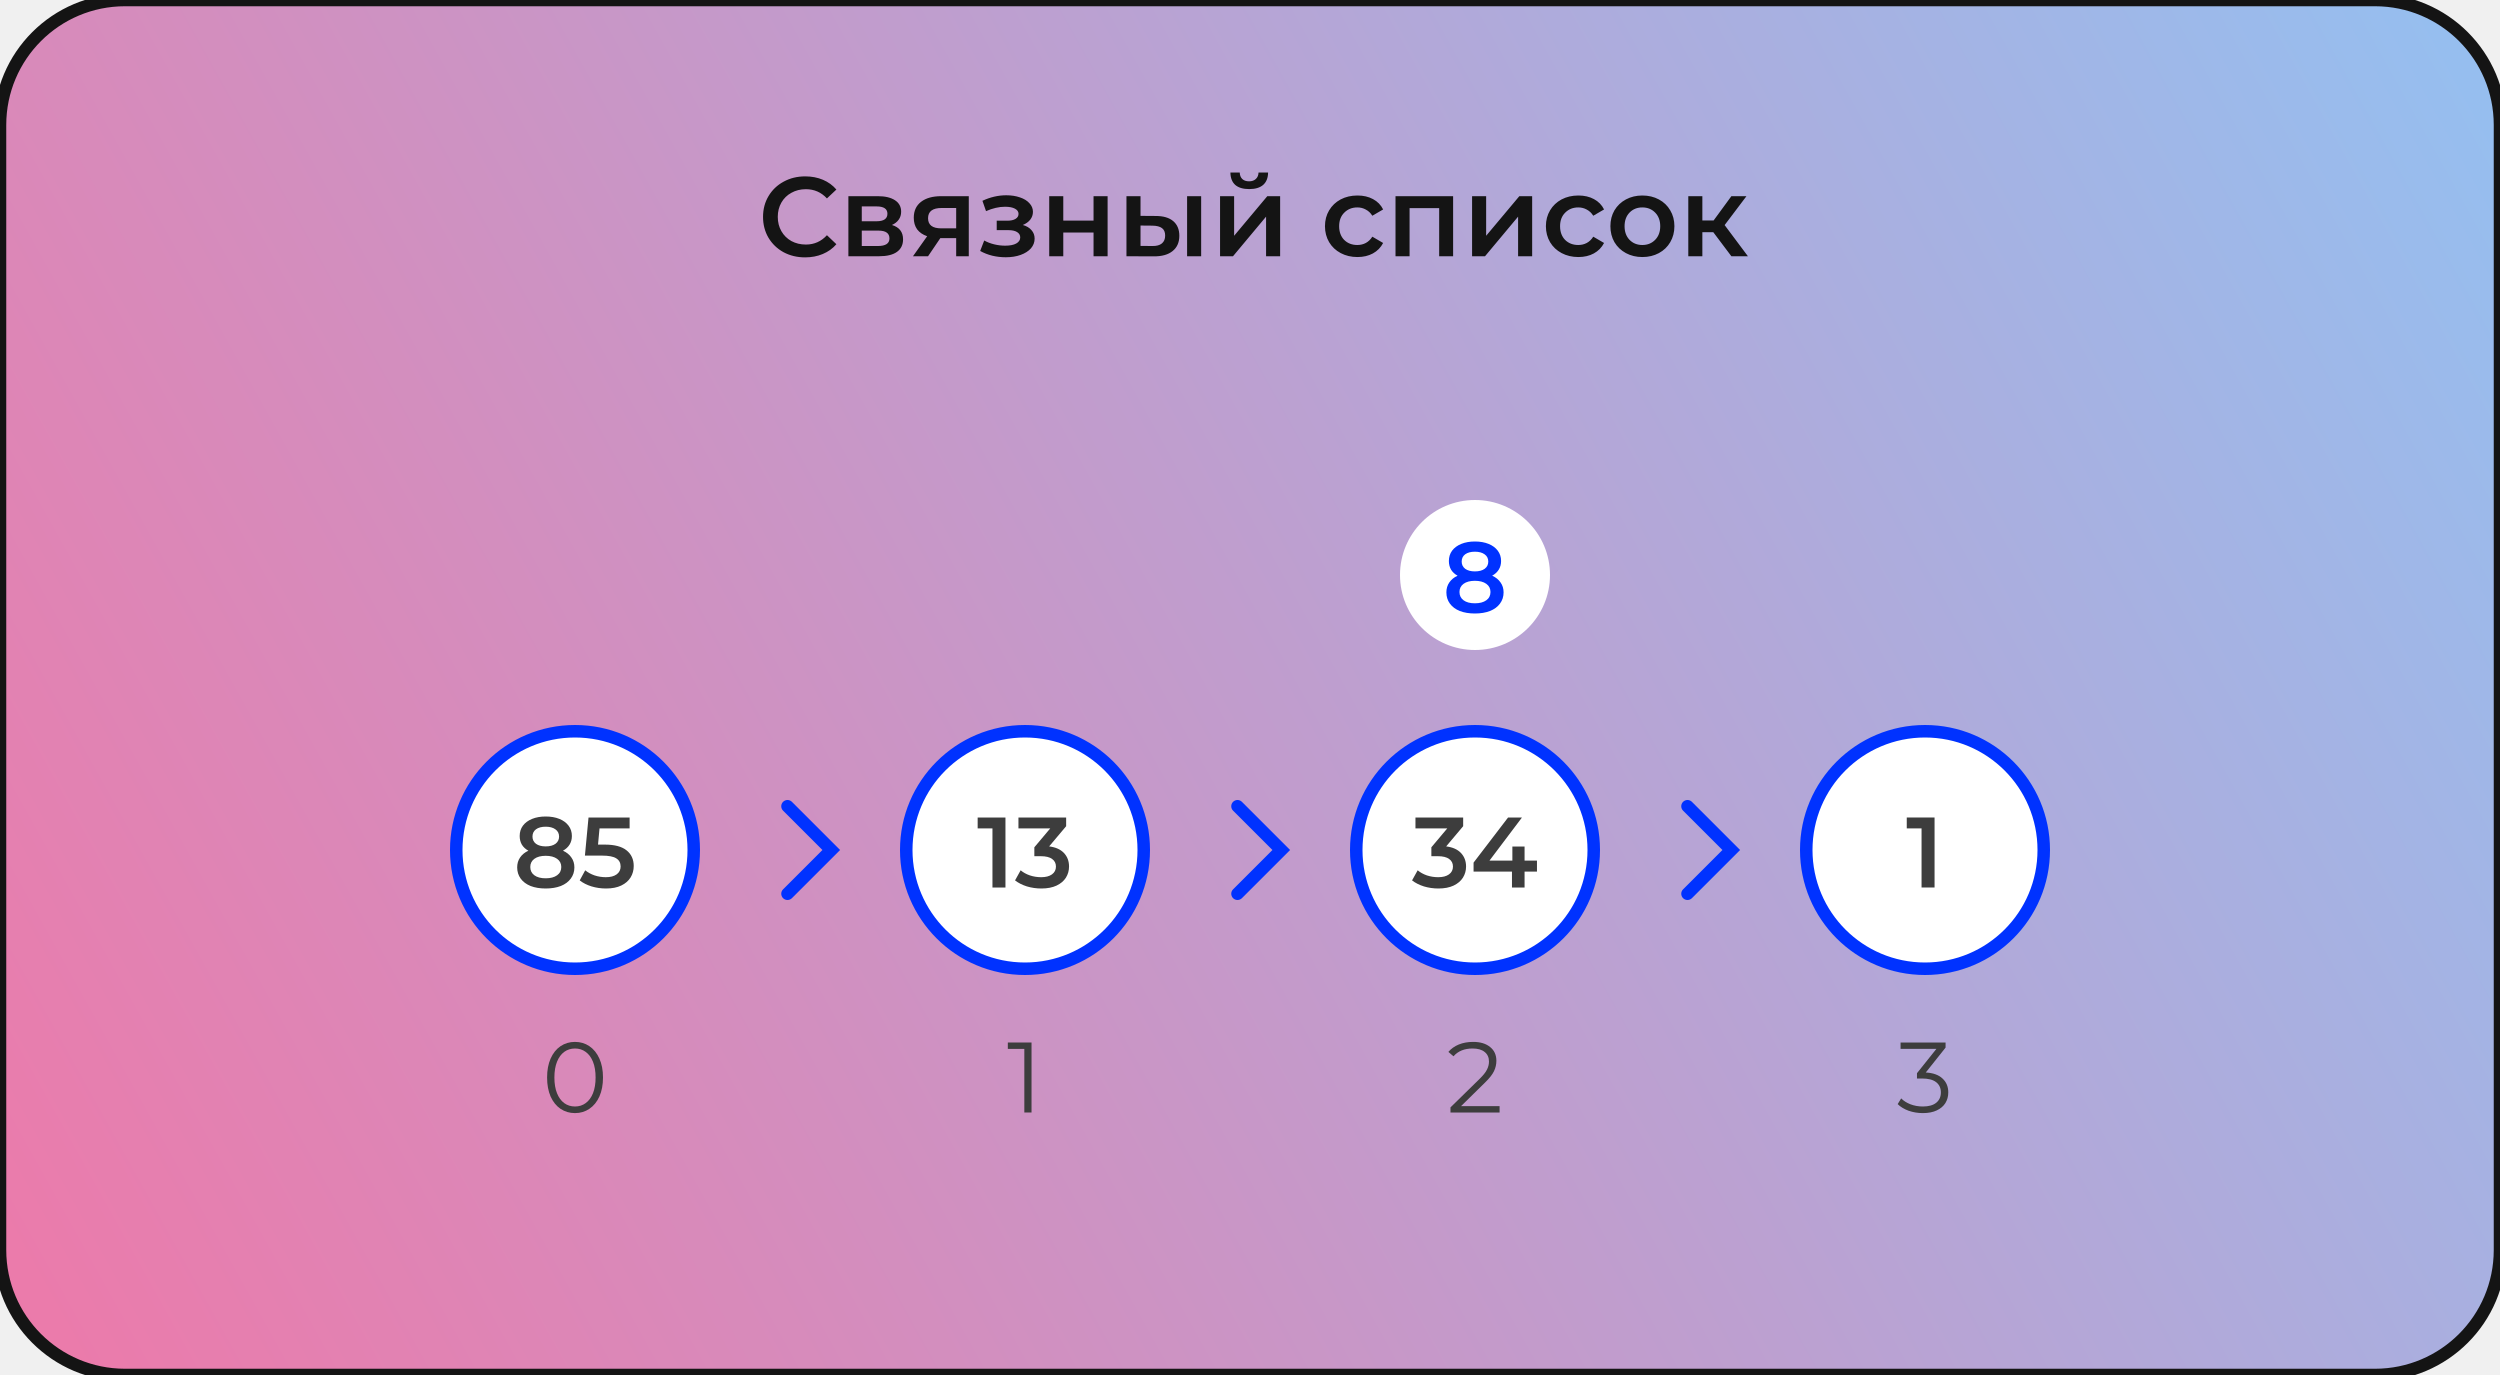
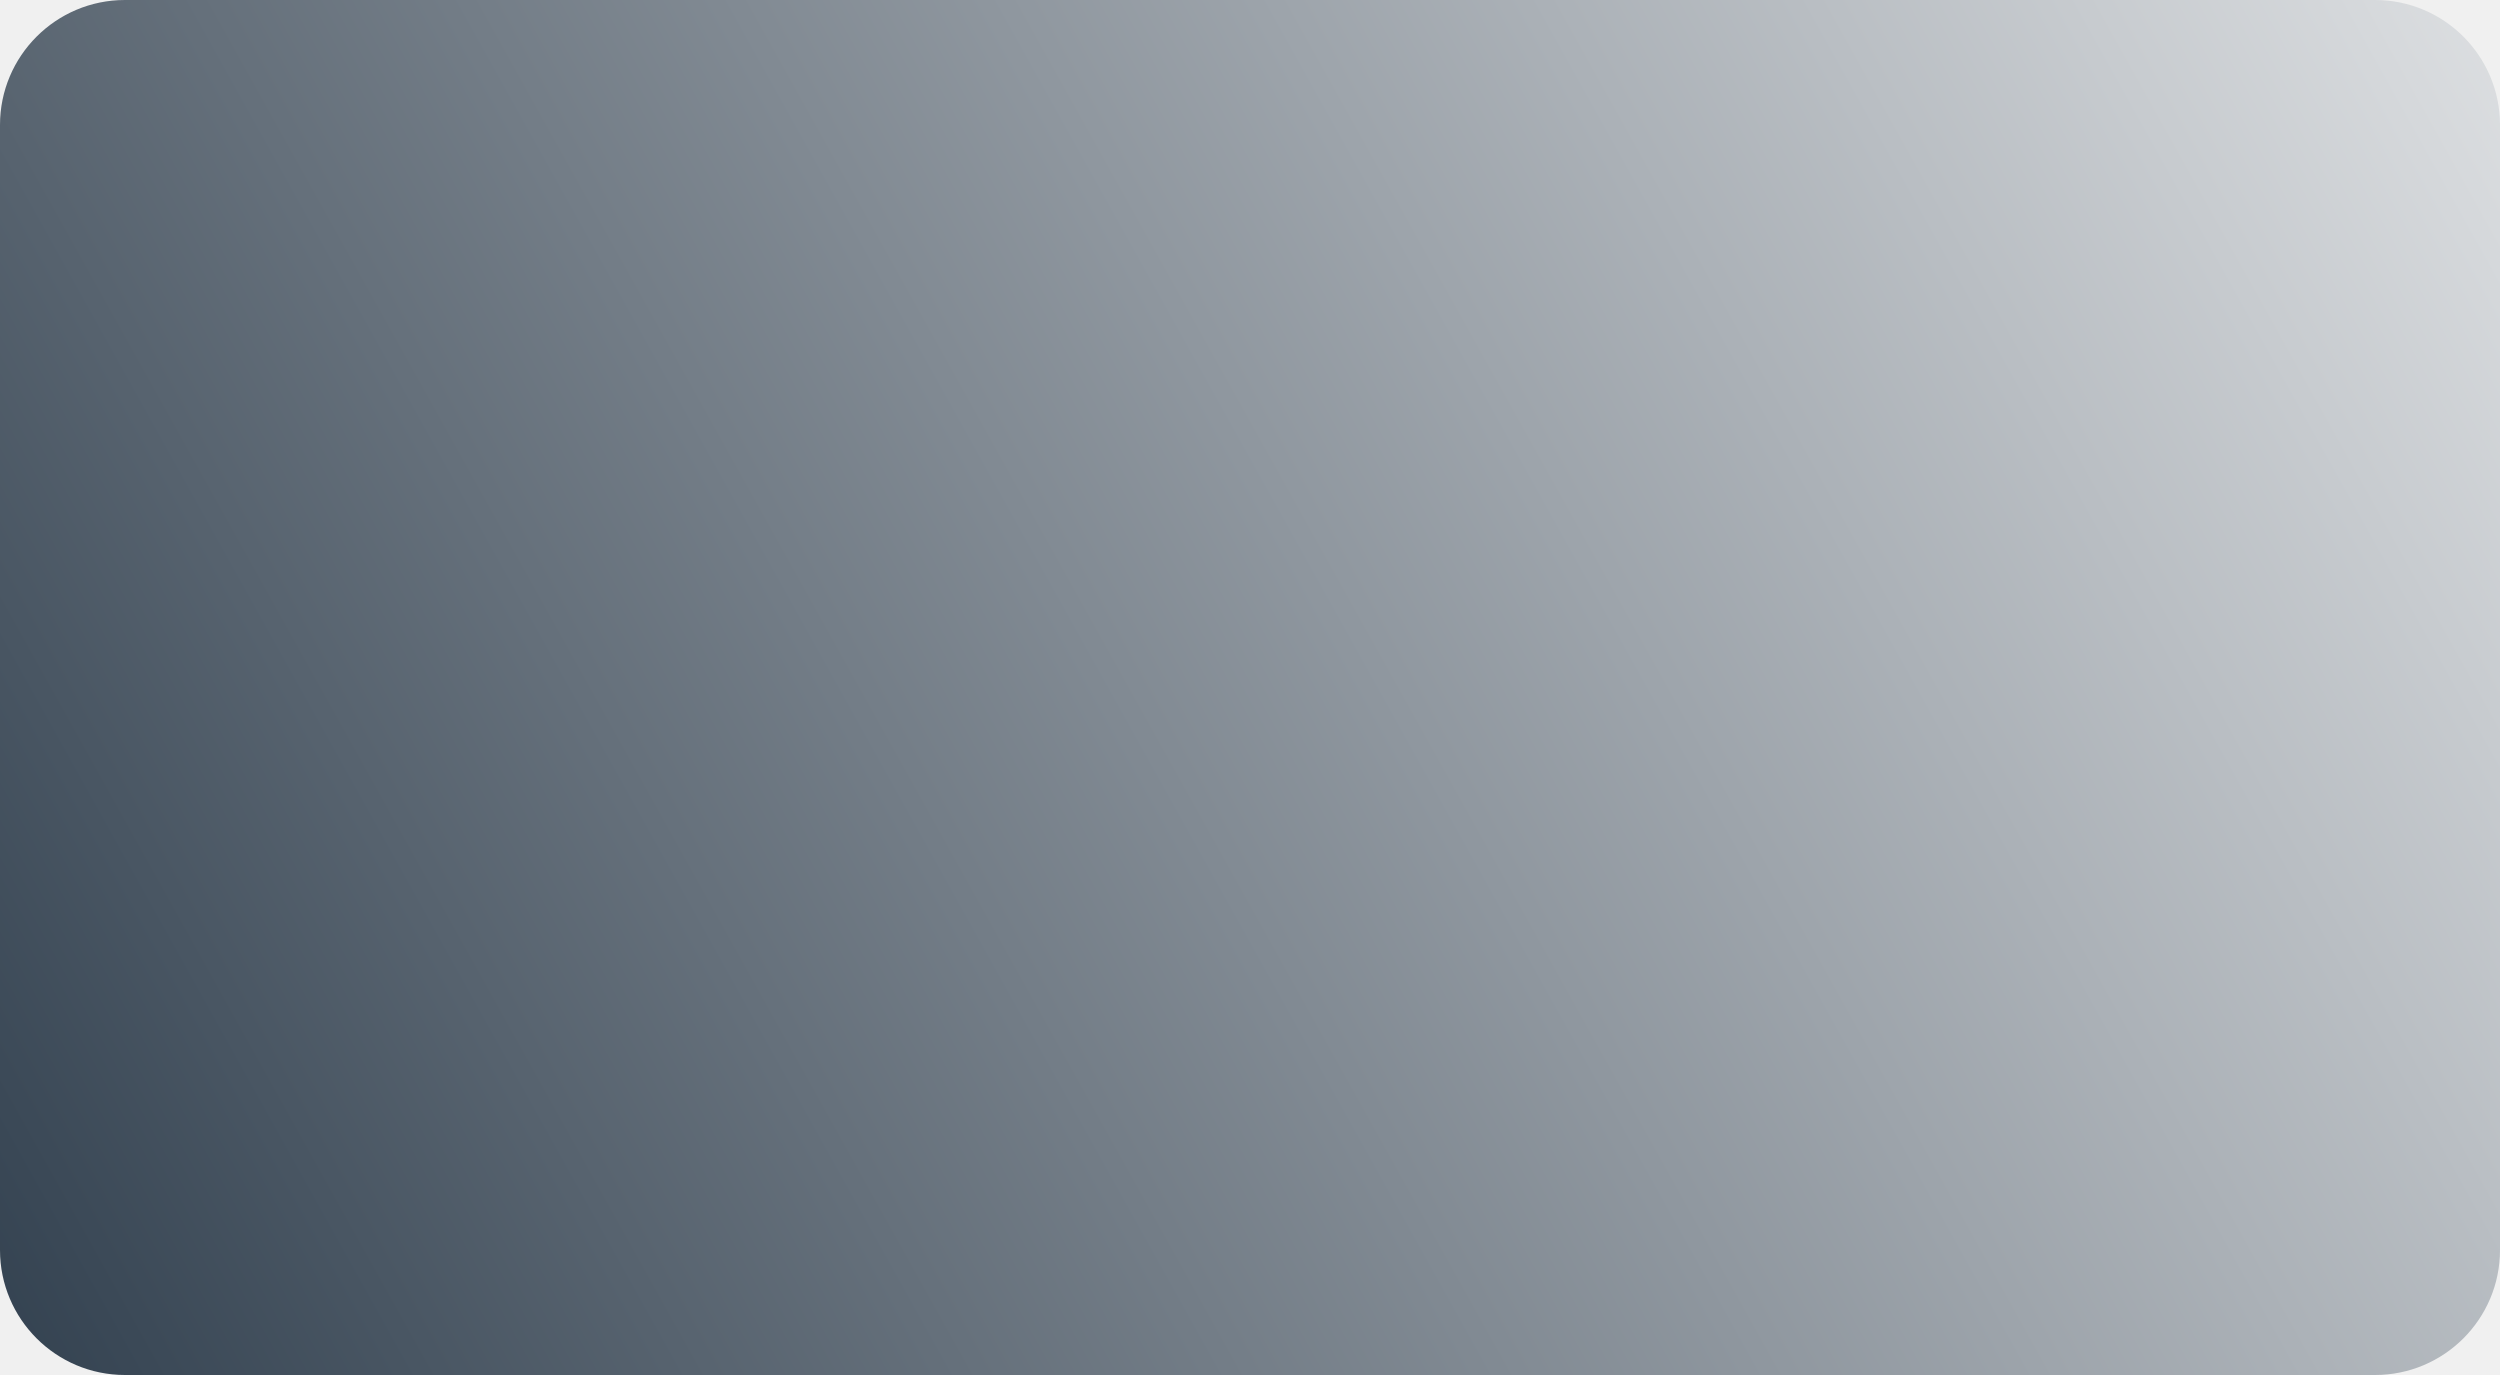
<svg xmlns="http://www.w3.org/2000/svg" width="400" height="220" viewBox="0 0 400 220" fill="none">
-   <path d="M0 20C0 8.954 8.954 0 20 0H380C391.046 0 400 8.954 400 20V200C400 211.046 391.046 220 380 220H20C8.954 220 0 211.046 0 200V20Z" fill="url(#paint0_linear_527_6858)" />
-   <path d="M128.818 41.18C127.546 41.18 126.394 40.904 125.362 40.352C124.342 39.788 123.538 39.014 122.95 38.03C122.374 37.046 122.086 35.936 122.086 34.7C122.086 33.464 122.38 32.354 122.968 31.37C123.556 30.386 124.36 29.618 125.38 29.066C126.412 28.502 127.564 28.22 128.836 28.22C129.868 28.22 130.81 28.4 131.662 28.76C132.514 29.12 133.234 29.642 133.822 30.326L132.31 31.748C131.398 30.764 130.276 30.272 128.944 30.272C128.08 30.272 127.306 30.464 126.622 30.848C125.938 31.22 125.404 31.742 125.02 32.414C124.636 33.086 124.444 33.848 124.444 34.7C124.444 35.552 124.636 36.314 125.02 36.986C125.404 37.658 125.938 38.186 126.622 38.57C127.306 38.942 128.08 39.128 128.944 39.128C130.276 39.128 131.398 38.63 132.31 37.634L133.822 39.074C133.234 39.758 132.508 40.28 131.644 40.64C130.792 41 129.85 41.18 128.818 41.18ZM142.708 35.996C143.896 36.356 144.49 37.124 144.49 38.3C144.49 39.164 144.166 39.83 143.518 40.298C142.87 40.766 141.91 41 140.638 41H135.742V31.388H140.44C141.616 31.388 142.534 31.604 143.194 32.036C143.854 32.468 144.184 33.08 144.184 33.872C144.184 34.364 144.052 34.79 143.788 35.15C143.536 35.51 143.176 35.792 142.708 35.996ZM137.884 35.402H140.242C141.406 35.402 141.988 35 141.988 34.196C141.988 33.416 141.406 33.026 140.242 33.026H137.884V35.402ZM140.458 39.362C141.694 39.362 142.312 38.96 142.312 38.156C142.312 37.736 142.168 37.424 141.88 37.22C141.592 37.004 141.142 36.896 140.53 36.896H137.884V39.362H140.458ZM155.005 31.388V41H152.989V38.102H150.451L148.489 41H146.077L148.345 37.796C147.649 37.556 147.115 37.19 146.743 36.698C146.383 36.194 146.203 35.576 146.203 34.844C146.203 33.74 146.593 32.888 147.373 32.288C148.153 31.688 149.227 31.388 150.595 31.388H155.005ZM150.667 33.278C149.215 33.278 148.489 33.824 148.489 34.916C148.489 35.996 149.191 36.536 150.595 36.536H152.989V33.278H150.667ZM163.65 35.996C164.25 36.164 164.712 36.44 165.036 36.824C165.372 37.196 165.54 37.646 165.54 38.174C165.54 38.762 165.342 39.284 164.946 39.74C164.55 40.184 164.004 40.532 163.308 40.784C162.612 41.036 161.82 41.162 160.932 41.162C160.188 41.162 159.462 41.078 158.754 40.91C158.046 40.73 157.404 40.478 156.828 40.154L157.476 38.48C157.944 38.744 158.472 38.948 159.06 39.092C159.648 39.236 160.236 39.308 160.824 39.308C161.58 39.308 162.168 39.194 162.588 38.966C163.02 38.726 163.236 38.402 163.236 37.994C163.236 37.622 163.068 37.334 162.732 37.13C162.408 36.926 161.946 36.824 161.346 36.824H159.474V35.312H161.166C161.73 35.312 162.168 35.216 162.48 35.024C162.804 34.832 162.966 34.562 162.966 34.214C162.966 33.866 162.774 33.59 162.39 33.386C162.006 33.182 161.478 33.08 160.806 33.08C159.846 33.08 158.832 33.314 157.764 33.782L157.188 32.126C158.448 31.538 159.72 31.244 161.004 31.244C161.82 31.244 162.552 31.358 163.2 31.586C163.848 31.802 164.352 32.114 164.712 32.522C165.084 32.918 165.27 33.374 165.27 33.89C165.27 34.358 165.126 34.778 164.838 35.15C164.55 35.51 164.154 35.792 163.65 35.996ZM167.875 31.388H170.125V35.294H174.967V31.388H177.217V41H174.967V37.202H170.125V41H167.875V31.388ZM184.913 34.556C186.137 34.556 187.073 34.832 187.721 35.384C188.369 35.936 188.693 36.716 188.693 37.724C188.693 38.78 188.333 39.596 187.613 40.172C186.905 40.748 185.897 41.03 184.589 41.018L180.233 41V31.388H182.483V34.538L184.913 34.556ZM189.935 31.388H192.185V41H189.935V31.388ZM184.391 39.362C185.051 39.374 185.555 39.236 185.903 38.948C186.251 38.66 186.425 38.24 186.425 37.688C186.425 37.148 186.257 36.752 185.921 36.5C185.585 36.248 185.075 36.116 184.391 36.104L182.483 36.086V39.344L184.391 39.362ZM195.209 31.388H197.459V37.724L202.769 31.388H204.821V41H202.571V34.664L197.279 41H195.209V31.388ZM199.871 30.254C198.899 30.254 198.155 30.032 197.639 29.588C197.135 29.132 196.877 28.472 196.865 27.608H198.359C198.371 28.04 198.503 28.382 198.755 28.634C199.019 28.886 199.385 29.012 199.853 29.012C200.309 29.012 200.669 28.886 200.933 28.634C201.209 28.382 201.353 28.04 201.365 27.608H202.895C202.883 28.472 202.619 29.132 202.103 29.588C201.587 30.032 200.843 30.254 199.871 30.254ZM217.197 41.126C216.201 41.126 215.307 40.916 214.515 40.496C213.723 40.076 213.105 39.494 212.661 38.75C212.217 37.994 211.995 37.142 211.995 36.194C211.995 35.246 212.217 34.4 212.661 33.656C213.105 32.912 213.717 32.33 214.497 31.91C215.289 31.49 216.189 31.28 217.197 31.28C218.145 31.28 218.973 31.472 219.681 31.856C220.401 32.24 220.941 32.792 221.301 33.512L219.573 34.52C219.297 34.076 218.949 33.746 218.529 33.53C218.121 33.302 217.671 33.188 217.179 33.188C216.339 33.188 215.643 33.464 215.091 34.016C214.539 34.556 214.263 35.282 214.263 36.194C214.263 37.106 214.533 37.838 215.073 38.39C215.625 38.93 216.327 39.2 217.179 39.2C217.671 39.2 218.121 39.092 218.529 38.876C218.949 38.648 219.297 38.312 219.573 37.868L221.301 38.876C220.929 39.596 220.383 40.154 219.663 40.55C218.955 40.934 218.133 41.126 217.197 41.126ZM232.498 31.388V41H230.266V33.296H225.532V41H223.282V31.388H232.498ZM235.533 31.388H237.783V37.724L243.093 31.388H245.145V41H242.895V34.664L237.603 41H235.533V31.388ZM252.546 41.126C251.55 41.126 250.656 40.916 249.864 40.496C249.072 40.076 248.454 39.494 248.01 38.75C247.566 37.994 247.344 37.142 247.344 36.194C247.344 35.246 247.566 34.4 248.01 33.656C248.454 32.912 249.066 32.33 249.846 31.91C250.638 31.49 251.538 31.28 252.546 31.28C253.494 31.28 254.322 31.472 255.03 31.856C255.75 32.24 256.29 32.792 256.65 33.512L254.922 34.52C254.646 34.076 254.298 33.746 253.878 33.53C253.47 33.302 253.02 33.188 252.528 33.188C251.688 33.188 250.992 33.464 250.44 34.016C249.888 34.556 249.612 35.282 249.612 36.194C249.612 37.106 249.882 37.838 250.422 38.39C250.974 38.93 251.676 39.2 252.528 39.2C253.02 39.2 253.47 39.092 253.878 38.876C254.298 38.648 254.646 38.312 254.922 37.868L256.65 38.876C256.278 39.596 255.732 40.154 255.012 40.55C254.304 40.934 253.482 41.126 252.546 41.126ZM262.775 41.126C261.803 41.126 260.927 40.916 260.147 40.496C259.367 40.076 258.755 39.494 258.311 38.75C257.879 37.994 257.663 37.142 257.663 36.194C257.663 35.246 257.879 34.4 258.311 33.656C258.755 32.912 259.367 32.33 260.147 31.91C260.927 31.49 261.803 31.28 262.775 31.28C263.759 31.28 264.641 31.49 265.421 31.91C266.201 32.33 266.807 32.912 267.239 33.656C267.683 34.4 267.905 35.246 267.905 36.194C267.905 37.142 267.683 37.994 267.239 38.75C266.807 39.494 266.201 40.076 265.421 40.496C264.641 40.916 263.759 41.126 262.775 41.126ZM262.775 39.2C263.603 39.2 264.287 38.924 264.827 38.372C265.367 37.82 265.637 37.094 265.637 36.194C265.637 35.294 265.367 34.568 264.827 34.016C264.287 33.464 263.603 33.188 262.775 33.188C261.947 33.188 261.263 33.464 260.723 34.016C260.195 34.568 259.931 35.294 259.931 36.194C259.931 37.094 260.195 37.82 260.723 38.372C261.263 38.924 261.947 39.2 262.775 39.2ZM274.123 37.148H272.377V41H270.127V31.388H272.377V35.276H274.177L277.021 31.388H279.433L275.941 36.014L279.667 41H277.021L274.123 37.148Z" fill="#141414" />
-   <rect x="73" y="117" width="38" height="38" rx="19" fill="white" />
-   <path d="M90.077 136.112C90.664 136.379 91.112 136.741 91.421 137.2C91.741 137.648 91.901 138.176 91.901 138.784C91.901 139.467 91.709 140.064 91.325 140.576C90.952 141.088 90.419 141.483 89.725 141.76C89.032 142.027 88.227 142.16 87.309 142.16C86.392 142.16 85.587 142.027 84.893 141.76C84.211 141.483 83.683 141.088 83.309 140.576C82.936 140.064 82.749 139.467 82.749 138.784C82.749 138.176 82.904 137.648 83.213 137.2C83.523 136.741 83.965 136.379 84.541 136.112C84.093 135.867 83.747 135.547 83.501 135.152C83.267 134.747 83.149 134.283 83.149 133.76C83.149 133.131 83.32 132.581 83.661 132.112C84.013 131.643 84.504 131.28 85.133 131.024C85.763 130.768 86.488 130.64 87.309 130.64C88.141 130.64 88.872 130.768 89.501 131.024C90.131 131.28 90.621 131.643 90.973 132.112C91.325 132.581 91.501 133.131 91.501 133.76C91.501 134.283 91.379 134.741 91.133 135.136C90.888 135.531 90.536 135.856 90.077 136.112ZM87.309 132.272C86.659 132.272 86.141 132.411 85.757 132.688C85.384 132.965 85.197 133.355 85.197 133.856C85.197 134.336 85.384 134.72 85.757 135.008C86.141 135.285 86.659 135.424 87.309 135.424C87.971 135.424 88.493 135.285 88.877 135.008C89.261 134.72 89.453 134.336 89.453 133.856C89.453 133.355 89.256 132.965 88.861 132.688C88.477 132.411 87.96 132.272 87.309 132.272ZM87.309 140.528C88.077 140.528 88.685 140.368 89.133 140.048C89.581 139.728 89.805 139.285 89.805 138.72C89.805 138.165 89.581 137.728 89.133 137.408C88.685 137.088 88.077 136.928 87.309 136.928C86.541 136.928 85.939 137.088 85.501 137.408C85.064 137.728 84.845 138.165 84.845 138.72C84.845 139.285 85.064 139.728 85.501 140.048C85.939 140.368 86.541 140.528 87.309 140.528ZM96.755 135.136C98.334 135.136 99.501 135.445 100.259 136.064C101.016 136.672 101.395 137.504 101.395 138.56C101.395 139.232 101.23 139.84 100.899 140.384C100.568 140.928 100.072 141.36 99.411 141.68C98.749 142 97.933 142.16 96.963 142.16C96.163 142.16 95.389 142.048 94.643 141.824C93.896 141.589 93.267 141.269 92.755 140.864L93.635 139.248C94.051 139.589 94.547 139.861 95.123 140.064C95.71 140.256 96.312 140.352 96.931 140.352C97.667 140.352 98.243 140.203 98.659 139.904C99.085 139.595 99.299 139.173 99.299 138.64C99.299 138.064 99.07 137.632 98.611 137.344C98.163 137.045 97.389 136.896 96.291 136.896H93.587L94.163 130.8H100.739V132.544H95.923L95.683 135.136H96.755Z" fill="#3D3D3D" />
-   <rect x="73" y="117" width="38" height="38" rx="19" stroke="#0032FF" stroke-width="2" />
-   <path d="M91.999 178.096C91.135 178.096 90.362 177.867 89.679 177.408C89.007 176.949 88.479 176.293 88.095 175.44C87.722 174.576 87.535 173.563 87.535 172.4C87.535 171.237 87.722 170.229 88.095 169.376C88.479 168.512 89.007 167.851 89.679 167.392C90.362 166.933 91.135 166.704 91.999 166.704C92.863 166.704 93.631 166.933 94.303 167.392C94.986 167.851 95.519 168.512 95.903 169.376C96.287 170.229 96.479 171.237 96.479 172.4C96.479 173.563 96.287 174.576 95.903 175.44C95.519 176.293 94.986 176.949 94.303 177.408C93.631 177.867 92.863 178.096 91.999 178.096ZM91.999 177.04C92.65 177.04 93.221 176.859 93.711 176.496C94.213 176.133 94.602 175.605 94.879 174.912C95.156 174.219 95.295 173.381 95.295 172.4C95.295 171.419 95.156 170.581 94.879 169.888C94.602 169.195 94.213 168.667 93.711 168.304C93.221 167.941 92.65 167.76 91.999 167.76C91.349 167.76 90.772 167.941 90.271 168.304C89.781 168.667 89.397 169.195 89.119 169.888C88.842 170.581 88.703 171.419 88.703 172.4C88.703 173.381 88.842 174.219 89.119 174.912C89.397 175.605 89.781 176.133 90.271 176.496C90.772 176.859 91.349 177.04 91.999 177.04Z" fill="#3D3D3D" />
-   <path fill-rule="evenodd" clip-rule="evenodd" d="M125.293 128.293C125.683 127.902 126.317 127.902 126.707 128.293L134.414 136L126.707 143.707C126.317 144.098 125.683 144.098 125.293 143.707C124.902 143.317 124.902 142.683 125.293 142.293L131.586 136L125.293 129.707C124.902 129.317 124.902 128.683 125.293 128.293Z" fill="#0032FF" />
-   <rect x="145" y="117" width="38" height="38" rx="19" fill="white" />
-   <path d="M160.873 130.8V142H158.793V132.544H156.425V130.8H160.873ZM167.863 135.424C168.897 135.552 169.687 135.904 170.231 136.48C170.775 137.056 171.047 137.776 171.047 138.64C171.047 139.291 170.881 139.883 170.551 140.416C170.22 140.949 169.719 141.376 169.047 141.696C168.385 142.005 167.575 142.16 166.615 142.16C165.815 142.16 165.041 142.048 164.295 141.824C163.559 141.589 162.929 141.269 162.407 140.864L163.303 139.248C163.708 139.589 164.199 139.861 164.775 140.064C165.361 140.256 165.964 140.352 166.583 140.352C167.319 140.352 167.895 140.203 168.311 139.904C168.737 139.595 168.951 139.179 168.951 138.656C168.951 138.133 168.748 137.728 168.343 137.44C167.948 137.141 167.34 136.992 166.519 136.992H165.495V135.568L168.039 132.544H162.951V130.8H170.583V132.192L167.863 135.424Z" fill="#3D3D3D" />
-   <rect x="145" y="117" width="38" height="38" rx="19" stroke="#0032FF" stroke-width="2" />
-   <path d="M165.045 166.8V178H163.893V167.824H161.253V166.8H165.045Z" fill="#3D3D3D" />
-   <path fill-rule="evenodd" clip-rule="evenodd" d="M197.293 128.293C197.683 127.902 198.317 127.902 198.707 128.293L206.414 136L198.707 143.707C198.317 144.098 197.683 144.098 197.293 143.707C196.902 143.317 196.902 142.683 197.293 142.293L203.586 136L197.293 129.707C196.902 129.317 196.902 128.683 197.293 128.293Z" fill="#0032FF" />
-   <rect x="217" y="117" width="38" height="38" rx="19" fill="white" />
-   <path d="M231.386 135.424C232.421 135.552 233.21 135.904 233.754 136.48C234.298 137.056 234.57 137.776 234.57 138.64C234.57 139.291 234.405 139.883 234.074 140.416C233.743 140.949 233.242 141.376 232.57 141.696C231.909 142.005 231.098 142.16 230.138 142.16C229.338 142.16 228.565 142.048 227.818 141.824C227.082 141.589 226.453 141.269 225.93 140.864L226.826 139.248C227.231 139.589 227.722 139.861 228.298 140.064C228.885 140.256 229.487 140.352 230.106 140.352C230.842 140.352 231.418 140.203 231.834 139.904C232.261 139.595 232.474 139.179 232.474 138.656C232.474 138.133 232.271 137.728 231.866 137.44C231.471 137.141 230.863 136.992 230.042 136.992H229.018V135.568L231.562 132.544H226.474V130.8H234.106V132.192L231.386 135.424ZM245.915 139.456H243.931V142H241.915V139.456H235.771V138.016L241.291 130.8H243.515L238.315 137.696H241.979V135.44H243.931V137.696H245.915V139.456Z" fill="#3D3D3D" />
-   <rect x="217" y="117" width="38" height="38" rx="19" stroke="#0032FF" stroke-width="2" />
-   <path d="M239.933 176.976V178H232.077V177.184L236.733 172.624C237.32 172.048 237.714 171.552 237.917 171.136C238.13 170.709 238.237 170.283 238.237 169.856C238.237 169.195 238.008 168.683 237.549 168.32C237.101 167.947 236.456 167.76 235.613 167.76C234.301 167.76 233.282 168.176 232.557 169.008L231.741 168.304C232.178 167.792 232.733 167.397 233.405 167.12C234.088 166.843 234.856 166.704 235.709 166.704C236.85 166.704 237.752 166.976 238.413 167.52C239.085 168.053 239.421 168.789 239.421 169.728C239.421 170.304 239.293 170.859 239.037 171.392C238.781 171.925 238.296 172.539 237.581 173.232L233.773 176.976H239.933Z" fill="#3D3D3D" />
-   <path fill-rule="evenodd" clip-rule="evenodd" d="M269.293 128.293C269.683 127.902 270.317 127.902 270.707 128.293L278.414 136L270.707 143.707C270.317 144.098 269.683 144.098 269.293 143.707C268.902 143.317 268.902 142.683 269.293 142.293L275.586 136L269.293 129.707C268.902 129.317 268.902 128.683 269.293 128.293Z" fill="#0032FF" />
-   <rect x="289" y="117" width="38" height="38" rx="19" fill="white" />
-   <path d="M309.529 130.8V142H307.449V132.544H305.081V130.8H309.529Z" fill="#3D3D3D" />
-   <rect x="289" y="117" width="38" height="38" rx="19" stroke="#0032FF" stroke-width="2" />
-   <path d="M308.124 171.6C309.298 171.664 310.188 171.984 310.796 172.56C311.415 173.125 311.724 173.867 311.724 174.784C311.724 175.424 311.57 175.995 311.26 176.496C310.951 176.987 310.492 177.376 309.884 177.664C309.276 177.952 308.535 178.096 307.66 178.096C306.85 178.096 306.082 177.968 305.356 177.712C304.642 177.445 304.066 177.093 303.628 176.656L304.188 175.744C304.562 176.128 305.058 176.443 305.676 176.688C306.295 176.923 306.956 177.04 307.66 177.04C308.578 177.04 309.287 176.843 309.788 176.448C310.29 176.043 310.54 175.488 310.54 174.784C310.54 174.091 310.29 173.547 309.788 173.152C309.287 172.757 308.53 172.56 307.516 172.56H306.716V171.712L309.82 167.824H304.092V166.8H311.292V167.616L308.124 171.6Z" fill="#3D3D3D" />
-   <rect x="224" y="80" width="24" height="24" rx="12" fill="white" />
-   <path d="M238.749 92.112C239.336 92.379 239.784 92.741 240.093 93.2C240.413 93.648 240.573 94.176 240.573 94.784C240.573 95.467 240.381 96.064 239.997 96.576C239.624 97.088 239.091 97.483 238.397 97.76C237.704 98.027 236.899 98.16 235.981 98.16C235.064 98.16 234.259 98.027 233.565 97.76C232.883 97.483 232.355 97.088 231.981 96.576C231.608 96.064 231.421 95.467 231.421 94.784C231.421 94.176 231.576 93.648 231.885 93.2C232.195 92.741 232.637 92.379 233.213 92.112C232.765 91.867 232.419 91.547 232.173 91.152C231.939 90.747 231.821 90.283 231.821 89.76C231.821 89.131 231.992 88.581 232.333 88.112C232.685 87.643 233.176 87.28 233.805 87.024C234.435 86.768 235.16 86.64 235.981 86.64C236.813 86.64 237.544 86.768 238.173 87.024C238.803 87.28 239.293 87.643 239.645 88.112C239.997 88.581 240.173 89.131 240.173 89.76C240.173 90.283 240.051 90.741 239.805 91.136C239.56 91.531 239.208 91.856 238.749 92.112ZM235.981 88.272C235.331 88.272 234.813 88.411 234.429 88.688C234.056 88.965 233.869 89.355 233.869 89.856C233.869 90.336 234.056 90.72 234.429 91.008C234.813 91.285 235.331 91.424 235.981 91.424C236.643 91.424 237.165 91.285 237.549 91.008C237.933 90.72 238.125 90.336 238.125 89.856C238.125 89.355 237.928 88.965 237.533 88.688C237.149 88.411 236.632 88.272 235.981 88.272ZM235.981 96.528C236.749 96.528 237.357 96.368 237.805 96.048C238.253 95.728 238.477 95.285 238.477 94.72C238.477 94.165 238.253 93.728 237.805 93.408C237.357 93.088 236.749 92.928 235.981 92.928C235.213 92.928 234.611 93.088 234.173 93.408C233.736 93.728 233.517 94.165 233.517 94.72C233.517 95.285 233.736 95.728 234.173 96.048C234.611 96.368 235.213 96.528 235.981 96.528Z" fill="#0032FF" />
-   <path d="M20 1H380V-1H20V1ZM399 20V200H401V20H399ZM380 219H20V221H380V219ZM1 200V20H-1V200H1ZM20 219C9.507 219 1 210.493 1 200H-1C-1 211.598 8.402 221 20 221V219ZM399 200C399 210.493 390.493 219 380 219V221C391.598 221 401 211.598 401 200H399ZM380 1C390.493 1 399 9.507 399 20H401C401 8.402 391.598 -1 380 -1V1ZM20 -1C8.402 -1 -1 8.402 -1 20H1C1 9.507 9.507 1 20 1V-1Z" fill="#141414" />
+   <path d="M0 20C0 8.954 8.954 0 20 0H380C391.046 0 400 8.954 400 20V200C400 211.046 391.046 220 380 220H20C8.954 220 0 211.046 0 200V20Z" fill="url(#paint0_linear_527_6286)" />
  <defs>
-     <linearGradient id="paint0_linear_527_6858" x1="479" y1="-48" x2="-80.5" y2="263.5" gradientUnits="userSpaceOnUse">
-       <stop stop-color="#82CEFF" />
-       <stop offset="1" stop-color="#FF6B9B" />
+     <linearGradient id="paint0_linear_527_6286" x1="479" y1="-48" x2="-80.5" y2="263.5" gradientUnits="userSpaceOnUse">
+       <stop stop-color="#fff" />
+       <stop offset="1" stop-color="#123" />
    </linearGradient>
  </defs>
</svg>
